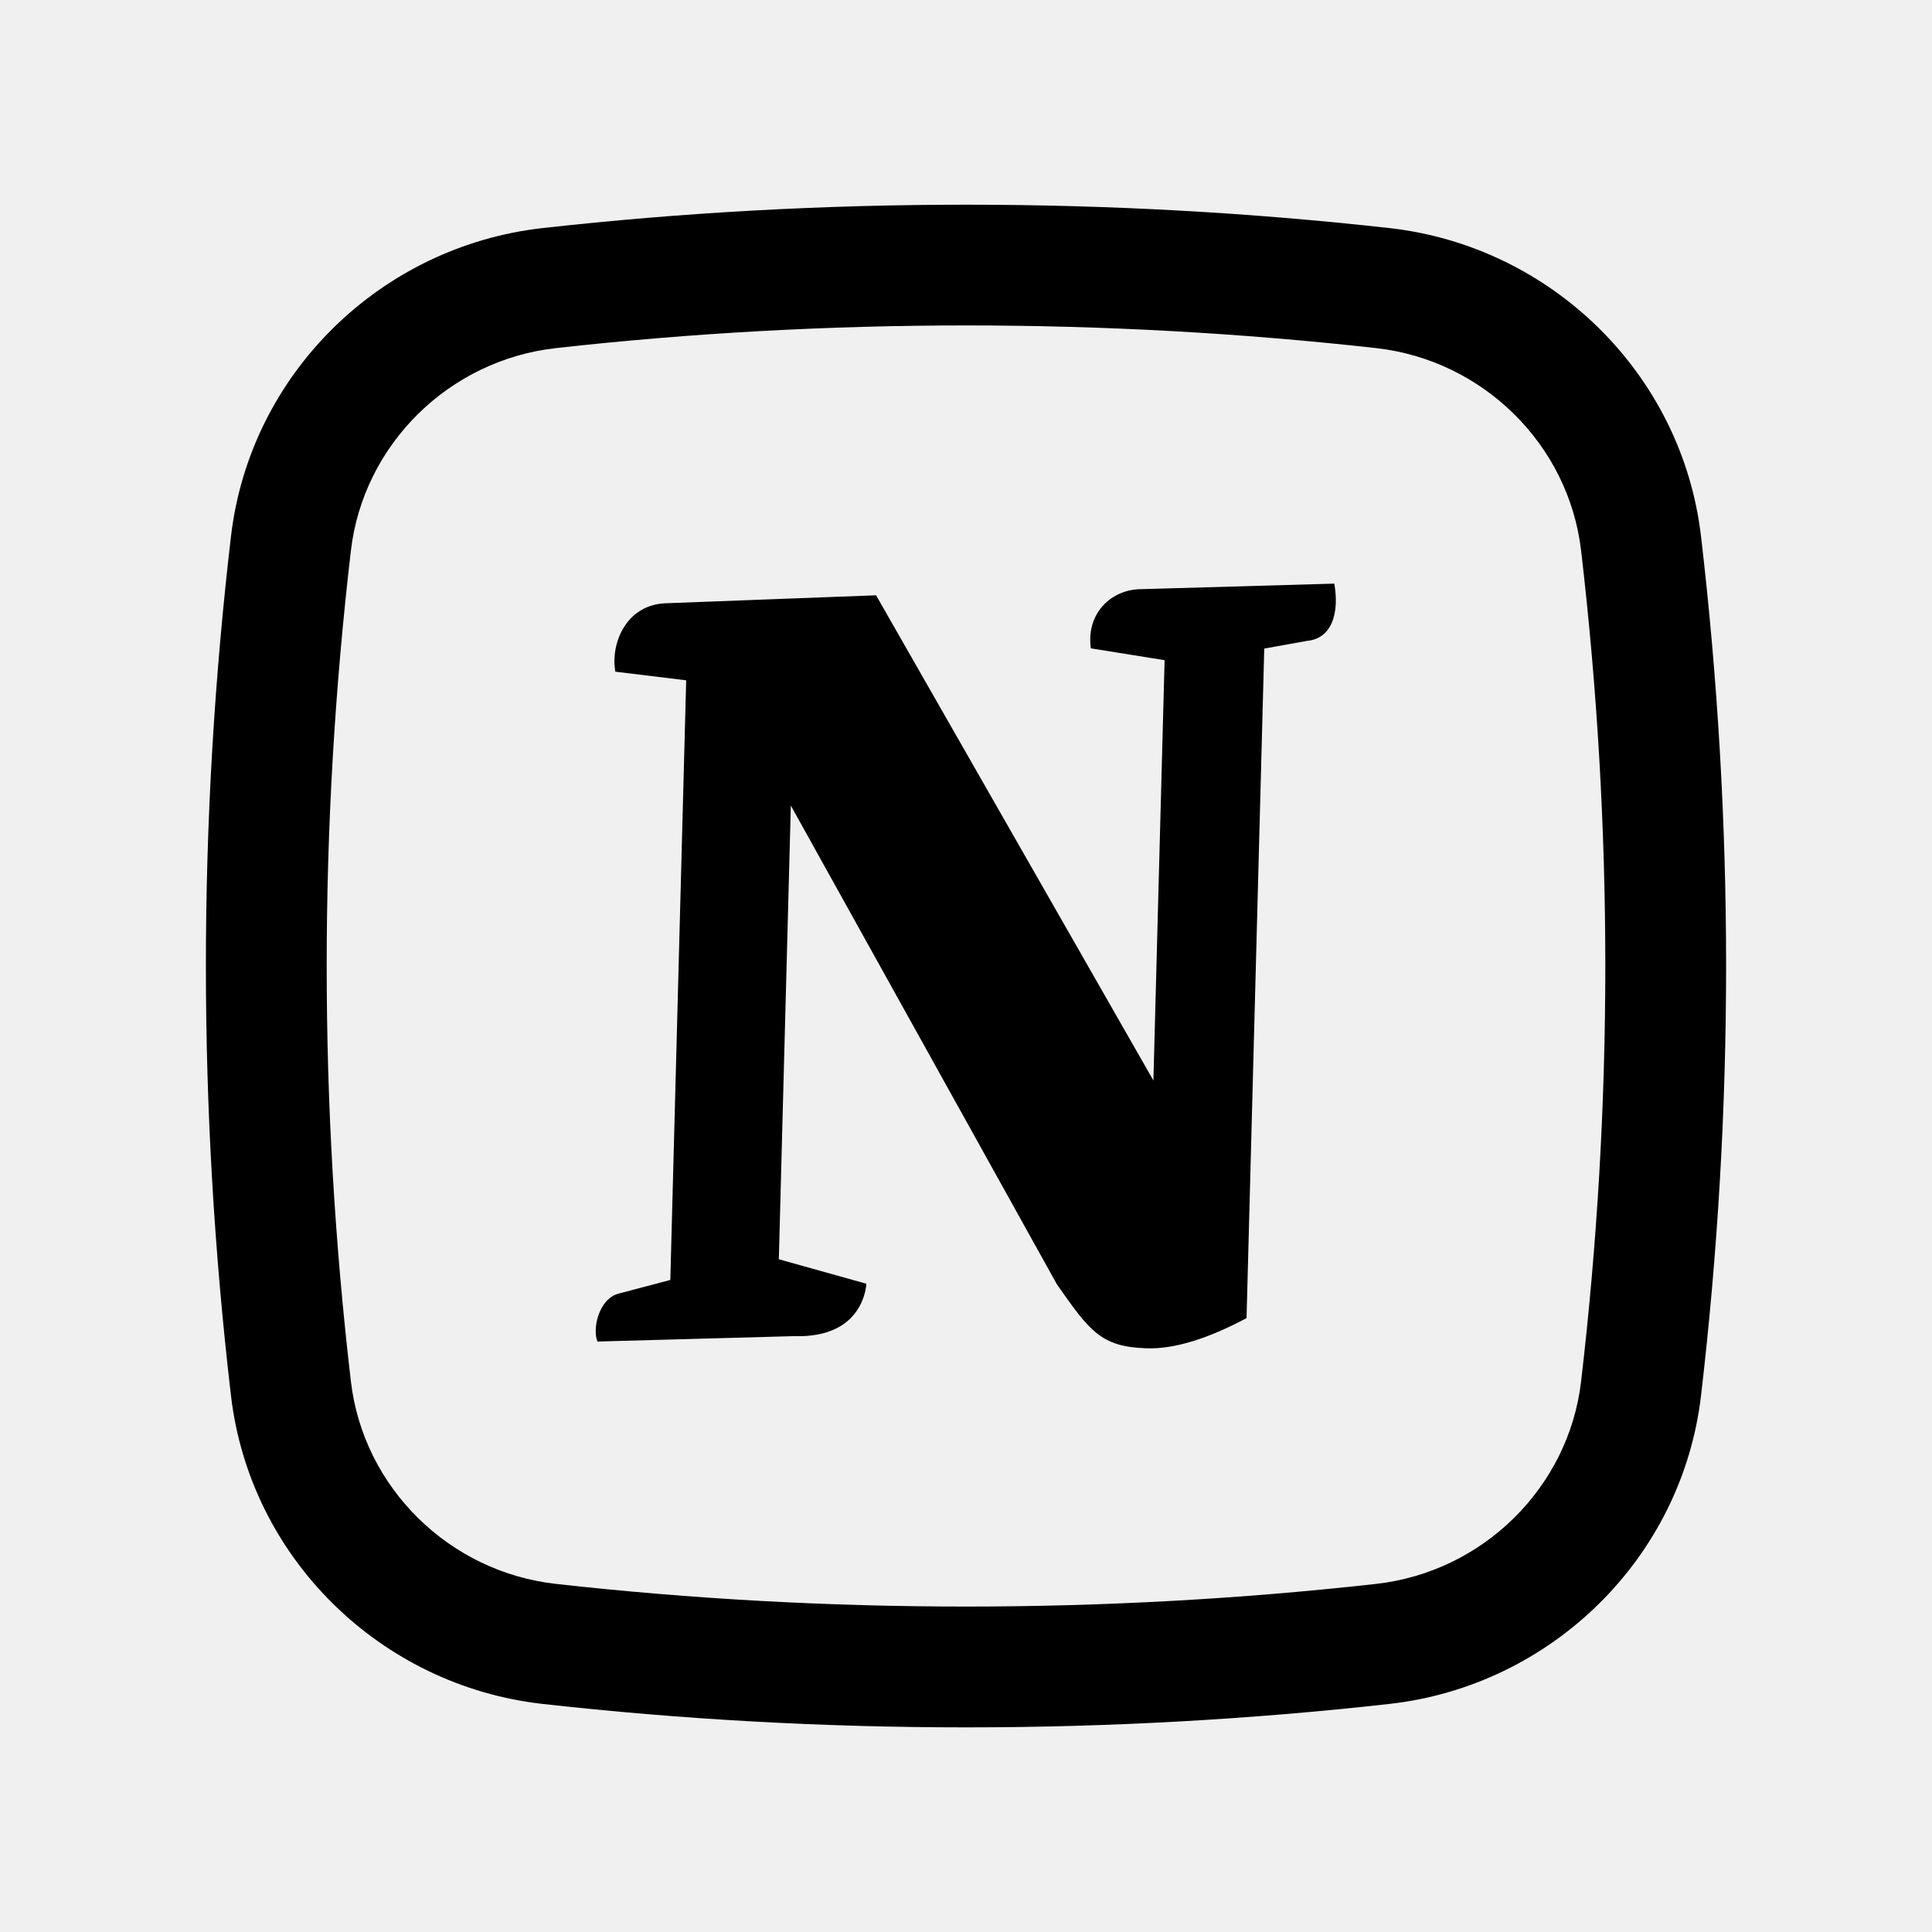
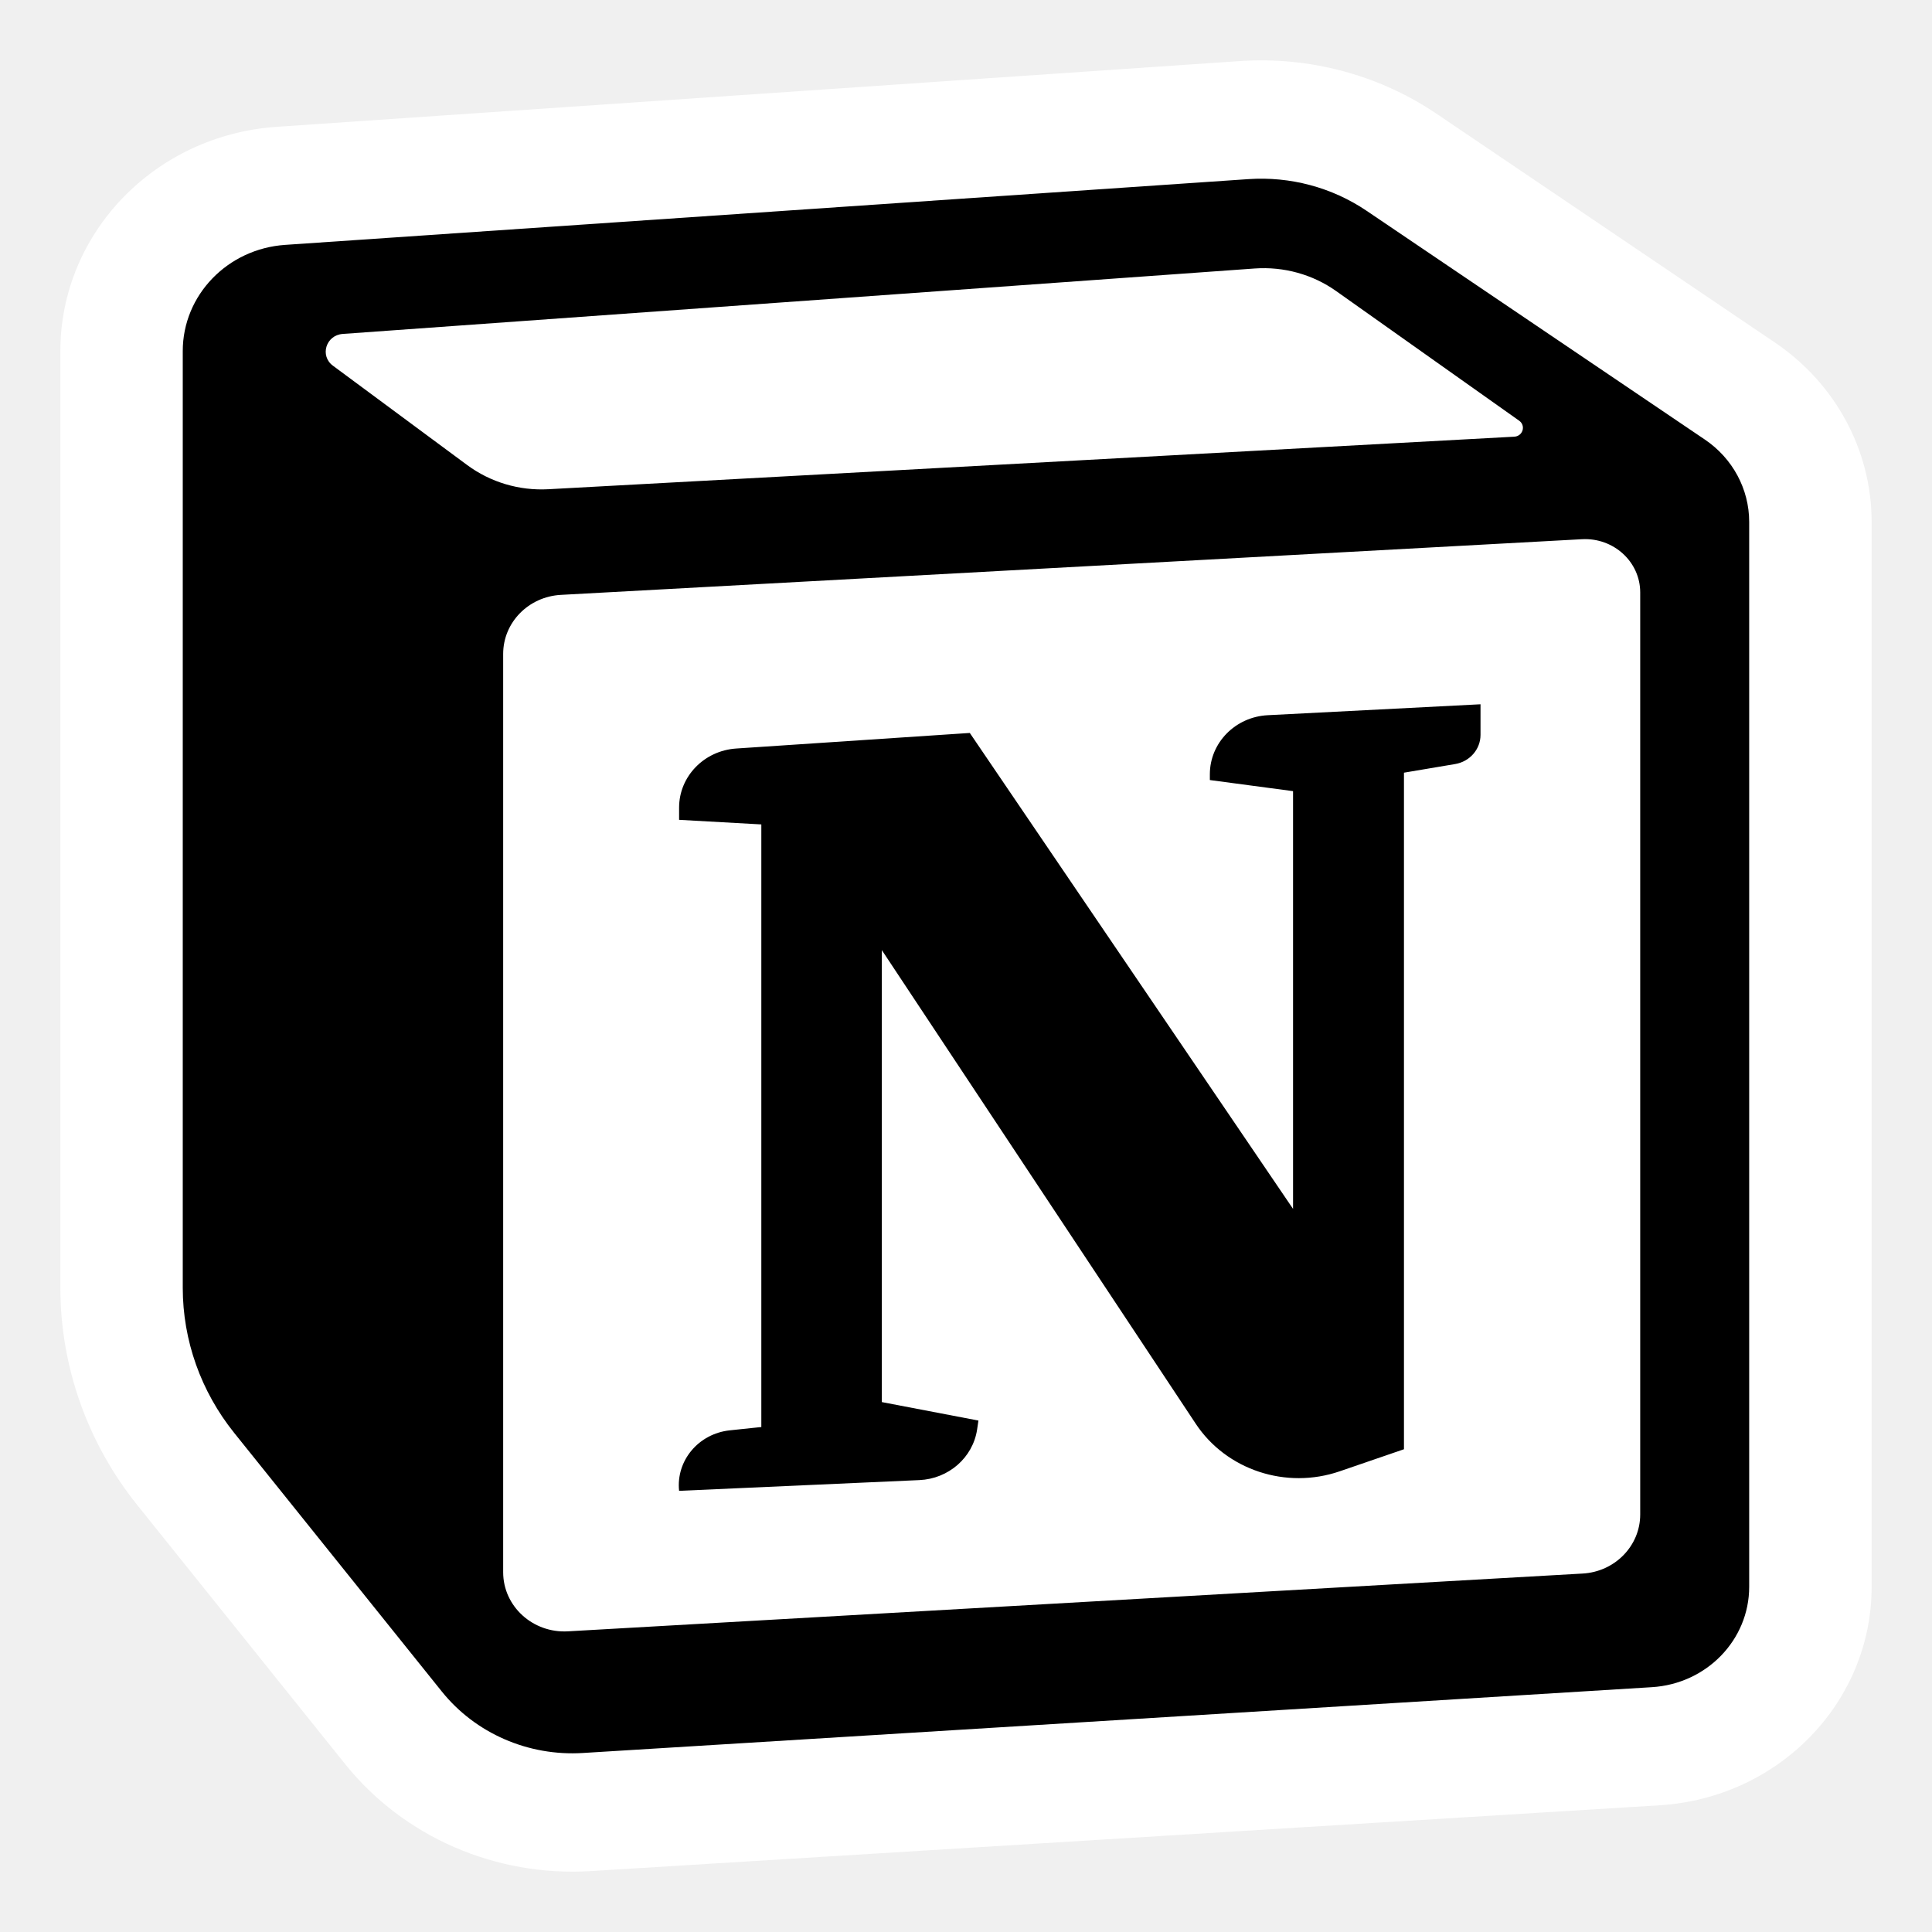
- <svg xmlns="http://www.w3.org/2000/svg" width="800px" height="800px" viewBox="0 0 24 24" fill="none">
-   <path d="M16.575 7.25C16.637 7.595 16.557 7.931 16.237 7.961L15.705 8.057L15.485 16.374C15.017 16.624 14.591 16.762 14.24 16.749C13.673 16.73 13.536 16.534 13.129 15.954L9.824 10.007L9.675 15.643L10.762 15.947C10.762 15.947 10.744 16.628 9.862 16.598L7.422 16.665C7.356 16.51 7.437 16.133 7.687 16.069L8.327 15.9L8.524 8.451L7.644 8.344C7.582 7.999 7.773 7.515 8.266 7.494L10.883 7.395L14.328 13.422L14.467 8.201L13.551 8.054C13.492 7.637 13.78 7.343 14.135 7.32L16.575 7.25Z" fill="#000000" />
-   <path fill-rule="evenodd" clip-rule="evenodd" d="M17.258 2.833C13.792 2.446 10.208 2.446 6.742 2.833C4.73 3.058 3.105 4.643 2.869 6.665C2.454 10.21 2.454 13.79 2.869 17.335C3.105 19.357 4.73 20.942 6.742 21.167C10.208 21.555 13.792 21.555 17.258 21.167C19.27 20.942 20.895 19.357 21.131 17.335C21.546 13.79 21.546 10.21 21.131 6.665C20.895 4.643 19.27 3.058 17.258 2.833ZM6.908 4.324C10.264 3.949 13.736 3.949 17.092 4.324C18.422 4.472 19.487 5.522 19.641 6.84C20.042 10.268 20.042 13.732 19.641 17.16C19.487 18.478 18.422 19.528 17.092 19.676C13.736 20.051 10.264 20.051 6.908 19.676C5.578 19.528 4.513 18.478 4.359 17.16C3.958 13.732 3.958 10.268 4.359 6.84C4.513 5.522 5.578 4.472 6.908 4.324Z" fill="#000000" />
+ <svg xmlns="http://www.w3.org/2000/svg" width="800px" height="800px" viewBox="0 0 32 32" fill="none">
+   <path fill-rule="evenodd" clip-rule="evenodd" d="M5.716 29.218L2.277 24.933C1.449 23.902 1 22.635 1 21.33V5.815C1 3.861 2.564 2.239 4.581 2.101L20.532 1.012C21.691 0.933 22.843 1.241 23.795 1.885L29.399 5.674C30.402 6.352 31 7.461 31 8.644V26.283C31 28.196 29.463 29.779 27.488 29.901L9.783 30.991C8.207 31.088 6.684 30.424 5.716 29.218Z" fill="white" />
+   <path d="M11.248 13.579V13.376C11.248 12.861 11.661 12.434 12.192 12.398L16.063 12.14L21.417 20.023V13.104L20.039 12.92V12.824C20.039 12.303 20.461 11.873 20.999 11.846L24.522 11.665V12.172C24.522 12.41 24.345 12.614 24.102 12.655L23.254 12.798V24.004L22.191 24.369C21.302 24.675 20.312 24.348 19.804 23.58L14.606 15.737V23.223L16.206 23.529L16.184 23.677C16.114 24.142 15.712 24.494 15.227 24.515L11.248 24.693C11.195 24.193 11.57 23.746 12.087 23.691L12.61 23.636V13.655L11.248 13.579Z" fill="#000000" />
+   <path fill-rule="evenodd" clip-rule="evenodd" d="M20.675 2.967L4.723 4.056C3.768 4.121 3.027 4.889 3.027 5.815V21.33C3.027 22.2 3.327 23.045 3.878 23.732L7.318 28.017C7.874 28.709 8.749 29.091 9.654 29.035L27.359 27.945C28.266 27.89 28.972 27.162 28.972 26.283V8.644C28.972 8.101 28.698 7.591 28.237 7.28L22.633 3.49C22.061 3.104 21.37 2.919 20.675 2.967ZM5.514 6.057C5.293 5.893 5.398 5.551 5.677 5.531L20.782 4.447C21.264 4.413 21.742 4.545 22.131 4.821L25.162 6.968C25.277 7.05 25.223 7.226 25.08 7.233L9.084 8.103C8.6 8.13 8.122 7.987 7.737 7.702L5.514 6.057ZM8.334 10.831C8.334 10.311 8.753 9.882 9.29 9.853L26.203 8.931C26.726 8.903 27.167 9.305 27.167 9.812V25.085C27.167 25.604 26.748 26.033 26.213 26.063L9.407 27.02C8.825 27.053 8.334 26.605 8.334 26.041V10.831Z" fill="#000000" />
</svg>
